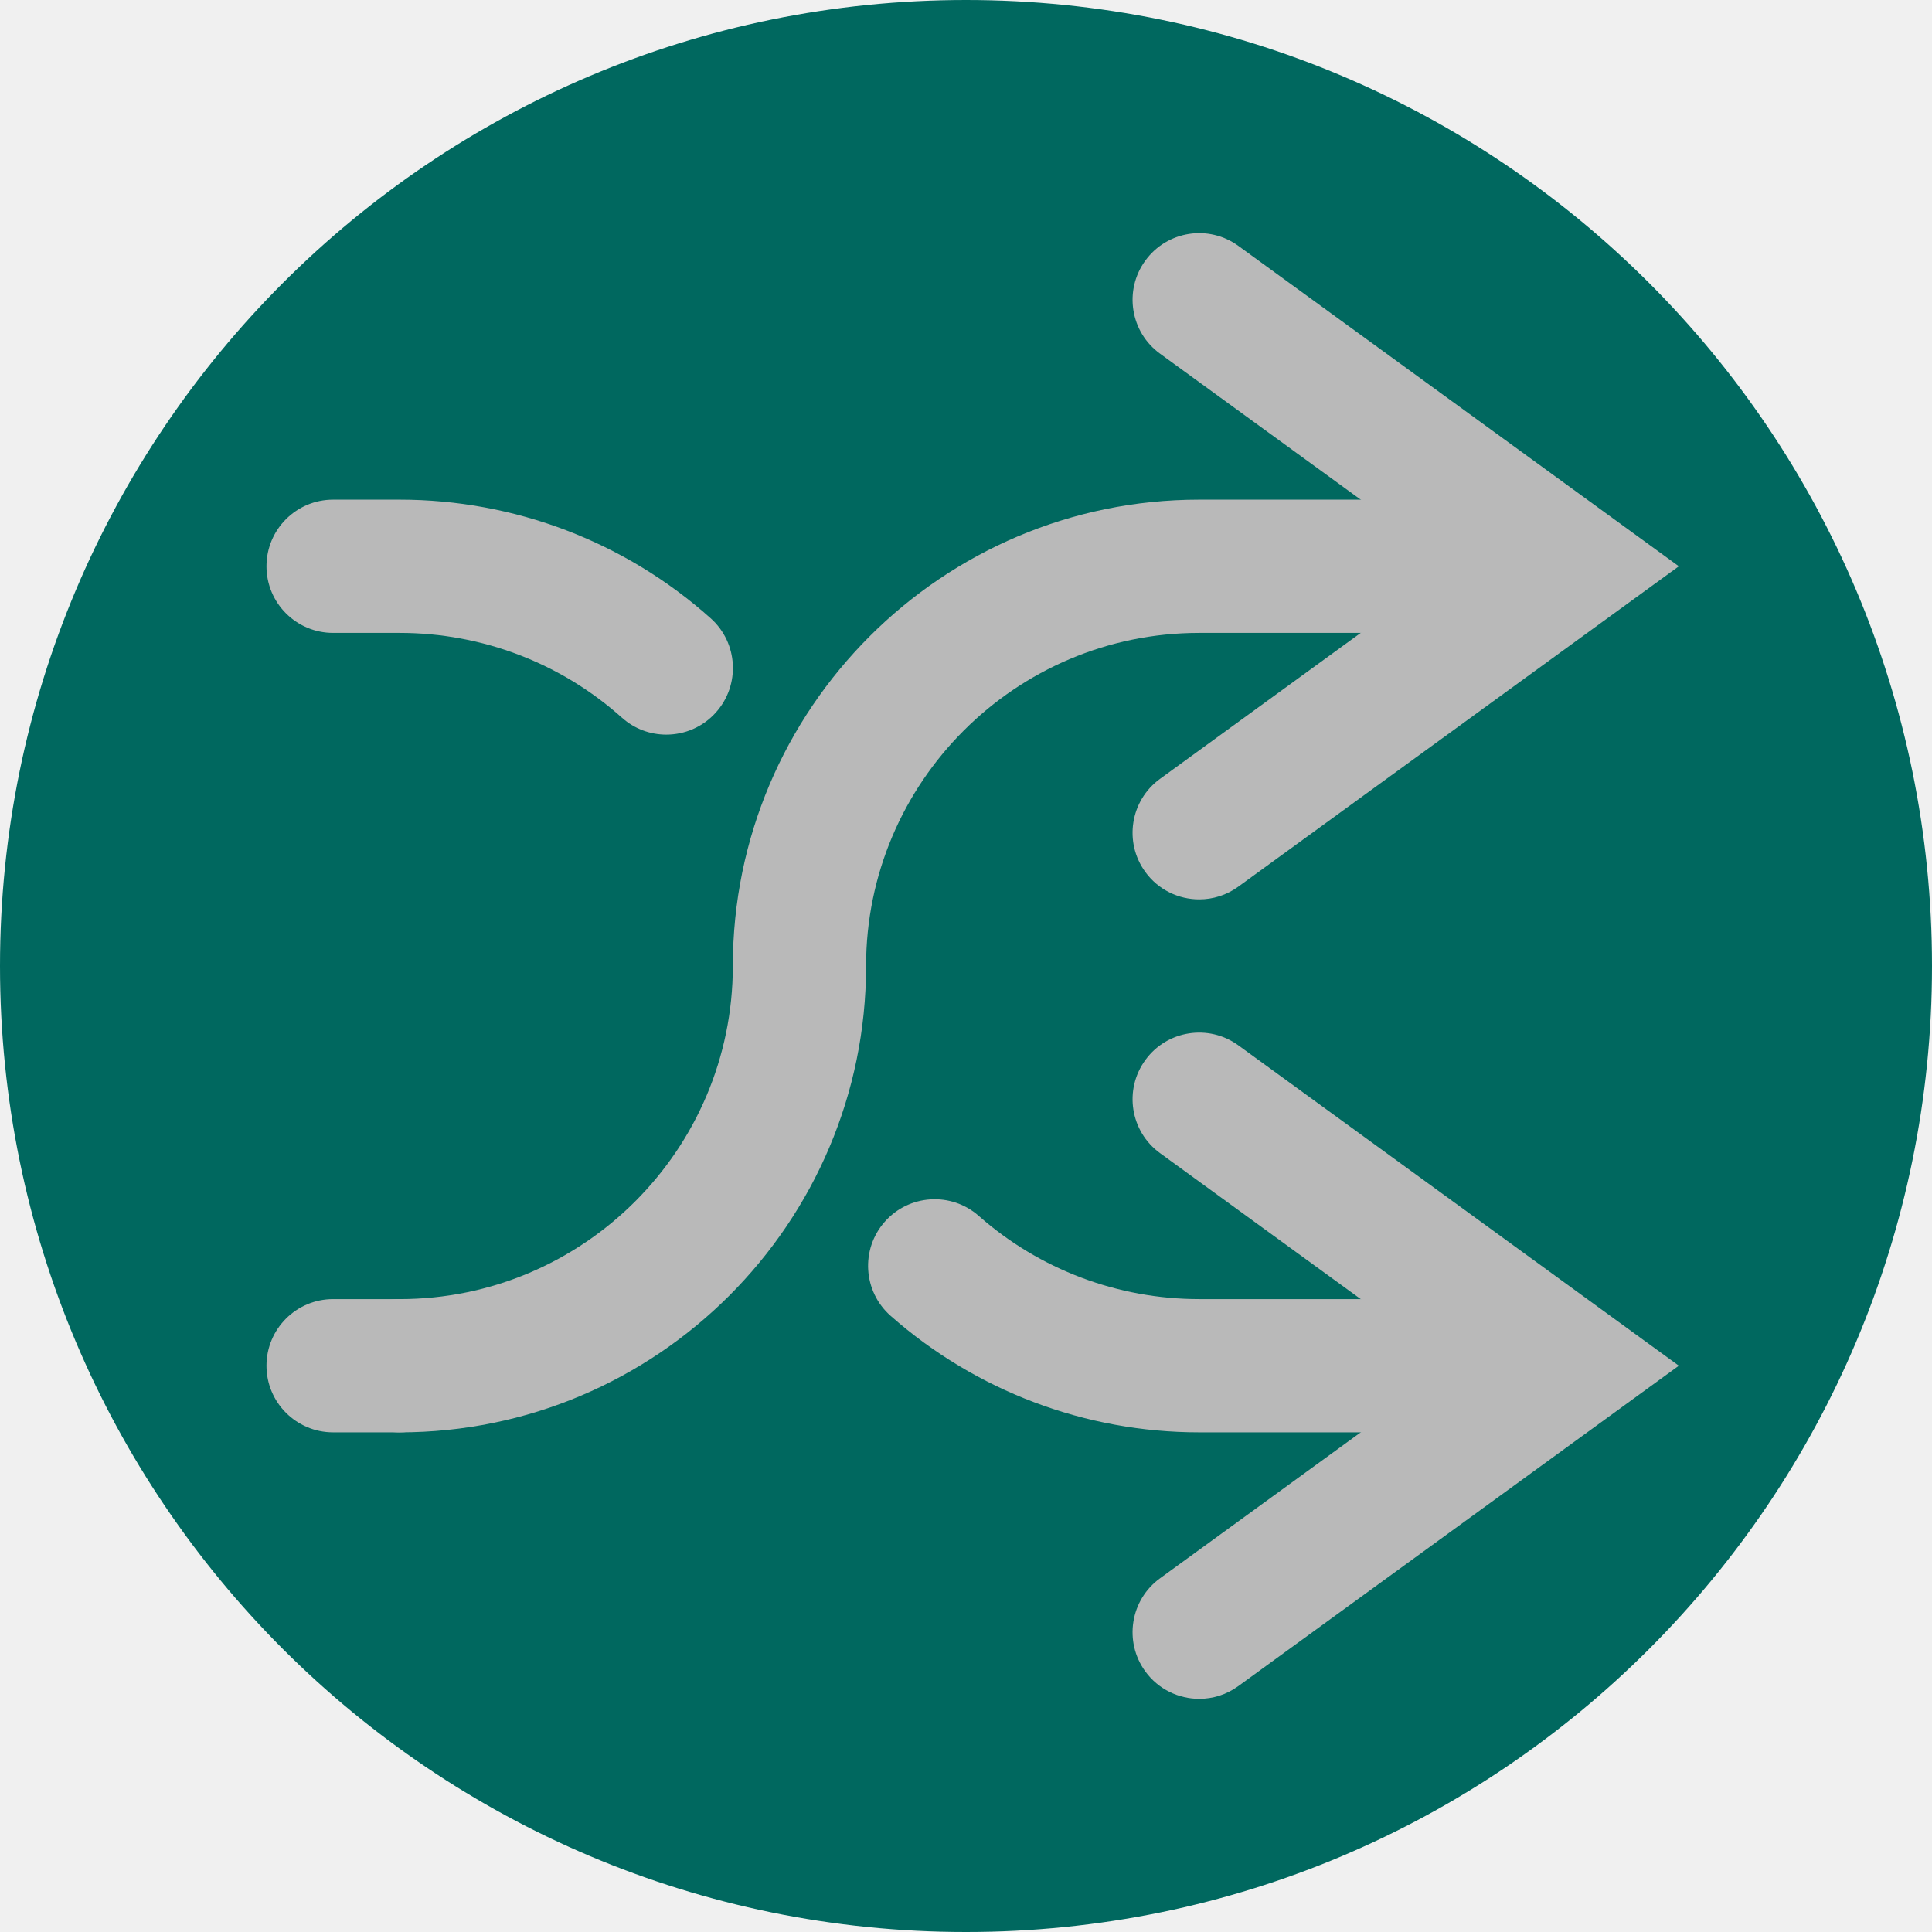
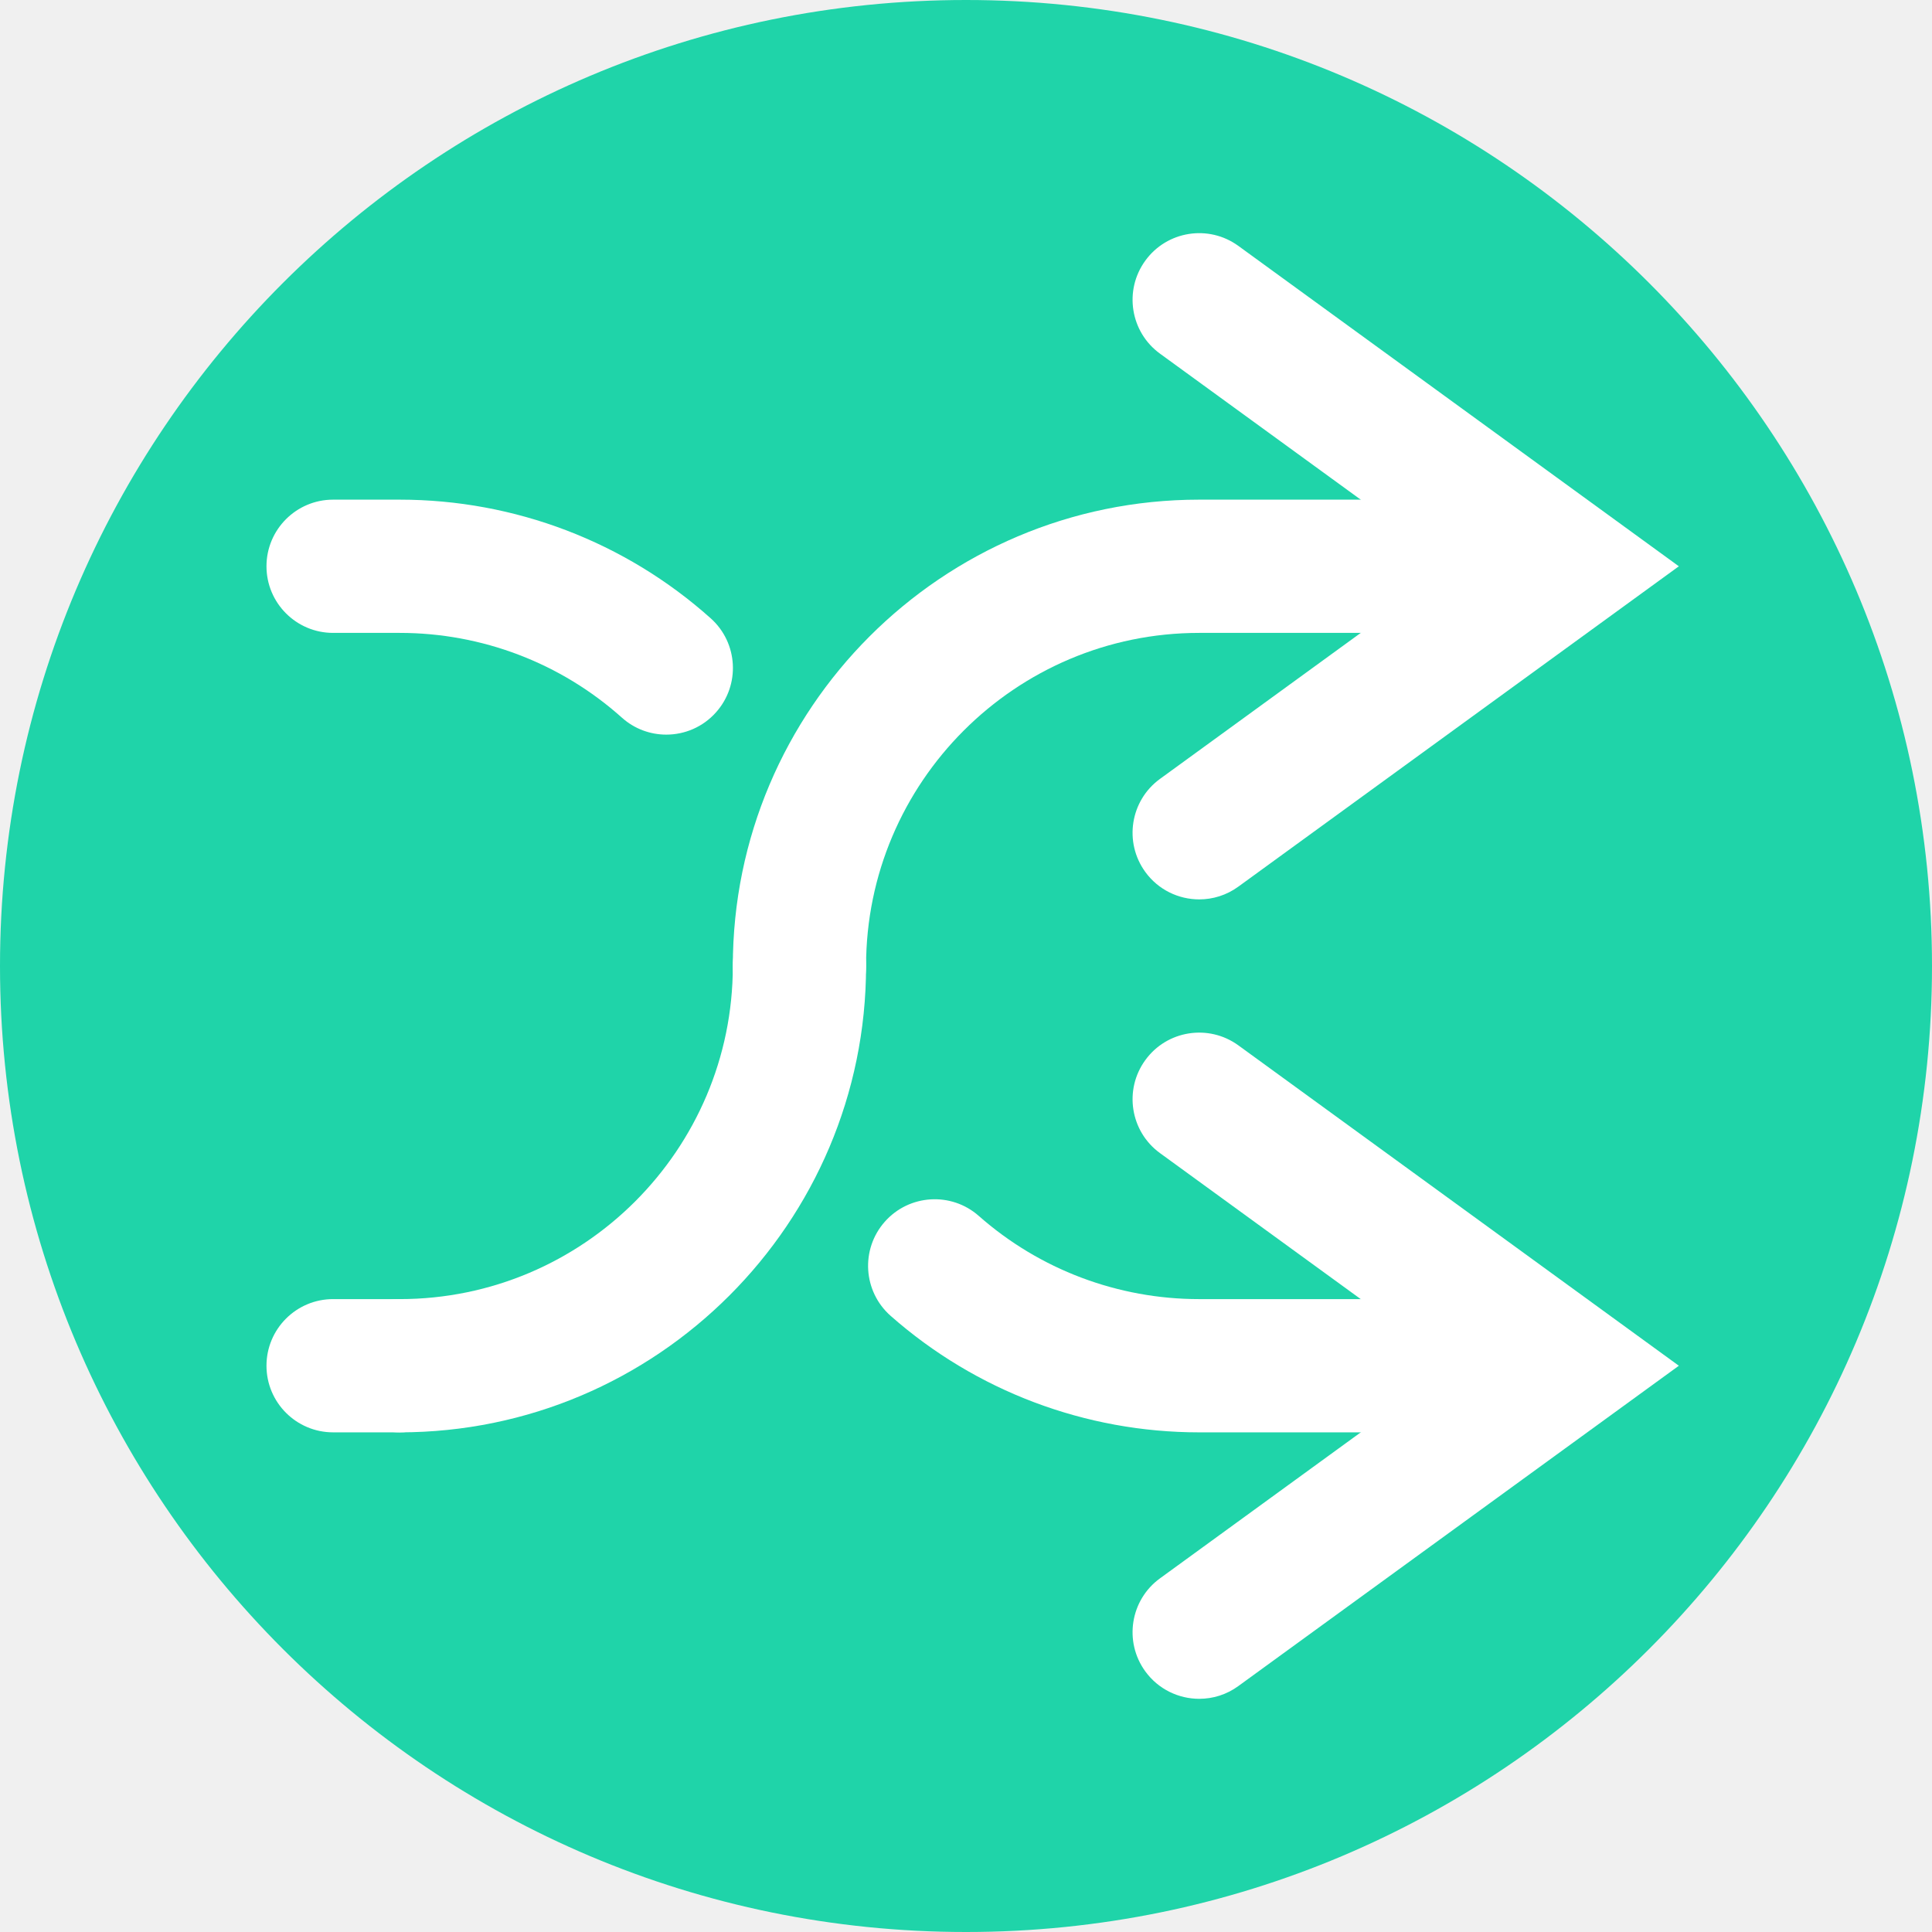
- <svg xmlns="http://www.w3.org/2000/svg" version="1.1" id="Capa_1" x="0px" y="0px" viewBox="0 0 58 58" style="enable-background:new 0 0 58 58;" xml:space="preserve" width="512px" height="512px" class="hovered-paths">
-   <g>
-     <circle style="fill:#00685F" cx="29" cy="29" r="29" data-original="#F76363" class="" data-old_color="#F76363" />
-     <path style="fill:#B9B9B9" d="M12,43c-1.104,0-2-0.896-2-2s0.896-2,2-2c5.514,0,10-4.486,10-10c0-1.104,0.896-2,2-2s2,0.896,2,2  C26,36.72,19.72,43,12,43z" data-original="#FFFFFF" class="hovered-path active-path" data-old_color="#FFFFFF" />
-     <path style="fill:#B9B9B9" d="M24,31c-1.104,0-2-0.896-2-2c0-7.72,6.28-14,14-14h10c1.104,0,2,0.896,2,2s-0.896,2-2,2H36  c-5.514,0-10,4.486-10,10C26,30.104,25.104,31,24,31z" data-original="#FFFFFF" class="hovered-path active-path" data-old_color="#FFFFFF" />
-     <path style="fill:#B9B9B9" d="M46,43H36c-3.416,0-6.706-1.242-9.263-3.498c-0.828-0.731-0.907-1.995-0.177-2.823  s1.996-0.907,2.823-0.177C31.209,38.113,33.56,39,36,39h10c1.104,0,2,0.896,2,2S47.104,43,46,43z" data-original="#FFFFFF" class="hovered-path active-path" data-old_color="#FFFFFF" />
-     <path style="fill:#B9B9B9" d="M20.002,22.054c-0.475,0-0.951-0.168-1.333-0.51C16.836,19.903,14.467,19,12,19h-2  c-1.104,0-2-0.896-2-2s0.896-2,2-2h2c3.452,0,6.769,1.266,9.337,3.563c0.822,0.736,0.893,2.001,0.156,2.824  C21.099,21.829,20.552,22.054,20.002,22.054z" data-original="#FFFFFF" class="hovered-path active-path" data-old_color="#FFFFFF" />
-     <path style="fill:#B9B9B9" d="M12,43h-2c-1.104,0-2-0.896-2-2s0.896-2,2-2h2c1.104,0,2,0.896,2,2S13.104,43,12,43z" data-original="#FFFFFF" class="hovered-path active-path" data-old_color="#FFFFFF" />
-     <path style="fill:#B9B9B9" d="M36.002,27c-0.618,0-1.228-0.285-1.619-0.823c-0.65-0.894-0.452-2.145,0.44-2.794L43.6,17  l-8.776-6.383c-0.893-0.649-1.091-1.9-0.44-2.794c0.648-0.892,1.899-1.092,2.794-0.44L50.4,17l-13.224,9.617  C36.821,26.876,36.409,27,36.002,27z" data-original="#FFFFFF" class="hovered-path active-path" data-old_color="#FFFFFF" />
-     <path style="fill:#B9B9B9" d="M36.002,51c-0.618,0-1.228-0.285-1.619-0.823c-0.65-0.894-0.452-2.145,0.44-2.794L43.6,41  l-8.776-6.383c-0.893-0.649-1.091-1.9-0.44-2.794c0.648-0.893,1.899-1.091,2.794-0.44L50.4,41l-13.224,9.617  C36.821,50.876,36.409,51,36.002,51z" data-original="#FFFFFF" class="hovered-path active-path" data-old_color="#FFFFFF" />
+ <svg xmlns="http://www.w3.org/2000/svg" width="58px" height="58px" viewBox="0 0 58 58" version="1.1">
+   <g id="shuffleac">
+     <g id="Group">
+       <path d="M0 29C0 12.984 12.984 0 29 0C45.016 0 58 12.984 58 29C58 45.016 45.016 58 29 58C12.984 58 0 45.016 0 29Z" id="Circle" fill="#1FD4A9" stroke="none" />
+       <path d="M2 16C0.896 16 0 15.104 0 14C0 12.896 0.896 12 2 12C7.514 12 12 7.514 12 2C12 0.896 12.896 0 14 0C15.104 0 16 0.896 16 2C16 9.72 9.72 16 2 16L2 16Z" transform="translate(10 27)" id="Shape" fill="#FFFFFF" stroke="none" />
+       <path d="M2 16C0.896 16 0 15.104 0 14C0 6.28 6.28 0 14 0L24 0C25.104 0 26 0.896 26 2C26 3.104 25.104 4 24 4L14 4C8.486 4 4 8.486 4 14C4 15.104 3.104 16 2 16L2 16Z" transform="translate(22 15)" id="Shape" fill="#FFFFFF" stroke="none" />
+       <path d="M19.94 6.998L9.94 6.998C6.524 6.998 3.234 5.756 0.677 3.5C-0.151 2.769 -0.23 1.505 0.5 0.677C1.23 -0.151 2.496 -0.23 3.323 0.5C5.149 2.111 7.5 2.998 9.94 2.998L19.94 2.998C21.044 2.998 21.94 3.894 21.94 4.998C21.94 6.102 21.044 6.998 19.94 6.998L19.94 6.998Z" transform="translate(26.06031 36.00231)" id="Shape" fill="#FFFFFF" stroke="none" />
+       <path d="M12.002 7.054C11.527 7.054 11.051 6.886 10.669 6.544C8.836 4.903 6.467 4 4 4L2 4C0.896 4 0 3.104 0 2C0 0.896 0.896 0 2 0L4 0C7.452 0 10.769 1.266 13.337 3.563C14.159 4.299 14.23 5.564 13.493 6.387C13.099 6.829 12.552 7.054 12.002 7.054L12.002 7.054Z" transform="translate(8 15)" id="Shape" fill="#FFFFFF" stroke="none" />
+       <path d="M4 4L2 4C0.896 4 0 3.104 0 2C0 0.896 0.896 0 2 0L4 0C5.104 0 6 0.896 6 2C6 3.104 5.104 4 4 4L4 4Z" transform="translate(8 39)" id="Shape" fill="#FFFFFF" stroke="none" />
+       <path d="M2.002 20.001C1.384 20.001 0.774 19.716 0.383 19.178C-0.267 18.284 -0.069 17.033 0.823 16.384L9.6 10.001L0.824 3.618C-0.069 2.969 -0.267 1.718 0.384 0.824C1.032 -0.068 2.283 -0.268 3.178 0.384L16.4 10.001L3.176 19.618C2.821 19.877 2.409 20.001 2.002 20.001L2.002 20.001Z" transform="translate(34.00017 6.999306)" id="Shape" fill="#FFFFFF" stroke="none" />
+       <path d="M2.002 20C1.384 20 0.774 19.715 0.383 19.177C-0.267 18.284 -0.069 17.032 0.823 16.384L9.6 10.001L0.824 3.618C-0.069 2.969 -0.267 1.718 0.384 0.824C1.032 -0.069 2.283 -0.267 3.178 0.384L16.4 10.001L3.176 19.617C2.821 19.877 2.409 20 2.002 20L2.002 20Z" transform="translate(34.00017 30.99945)" id="Shape" fill="#FFFFFF" stroke="none" />
+     </g>
  </g>
</svg>
